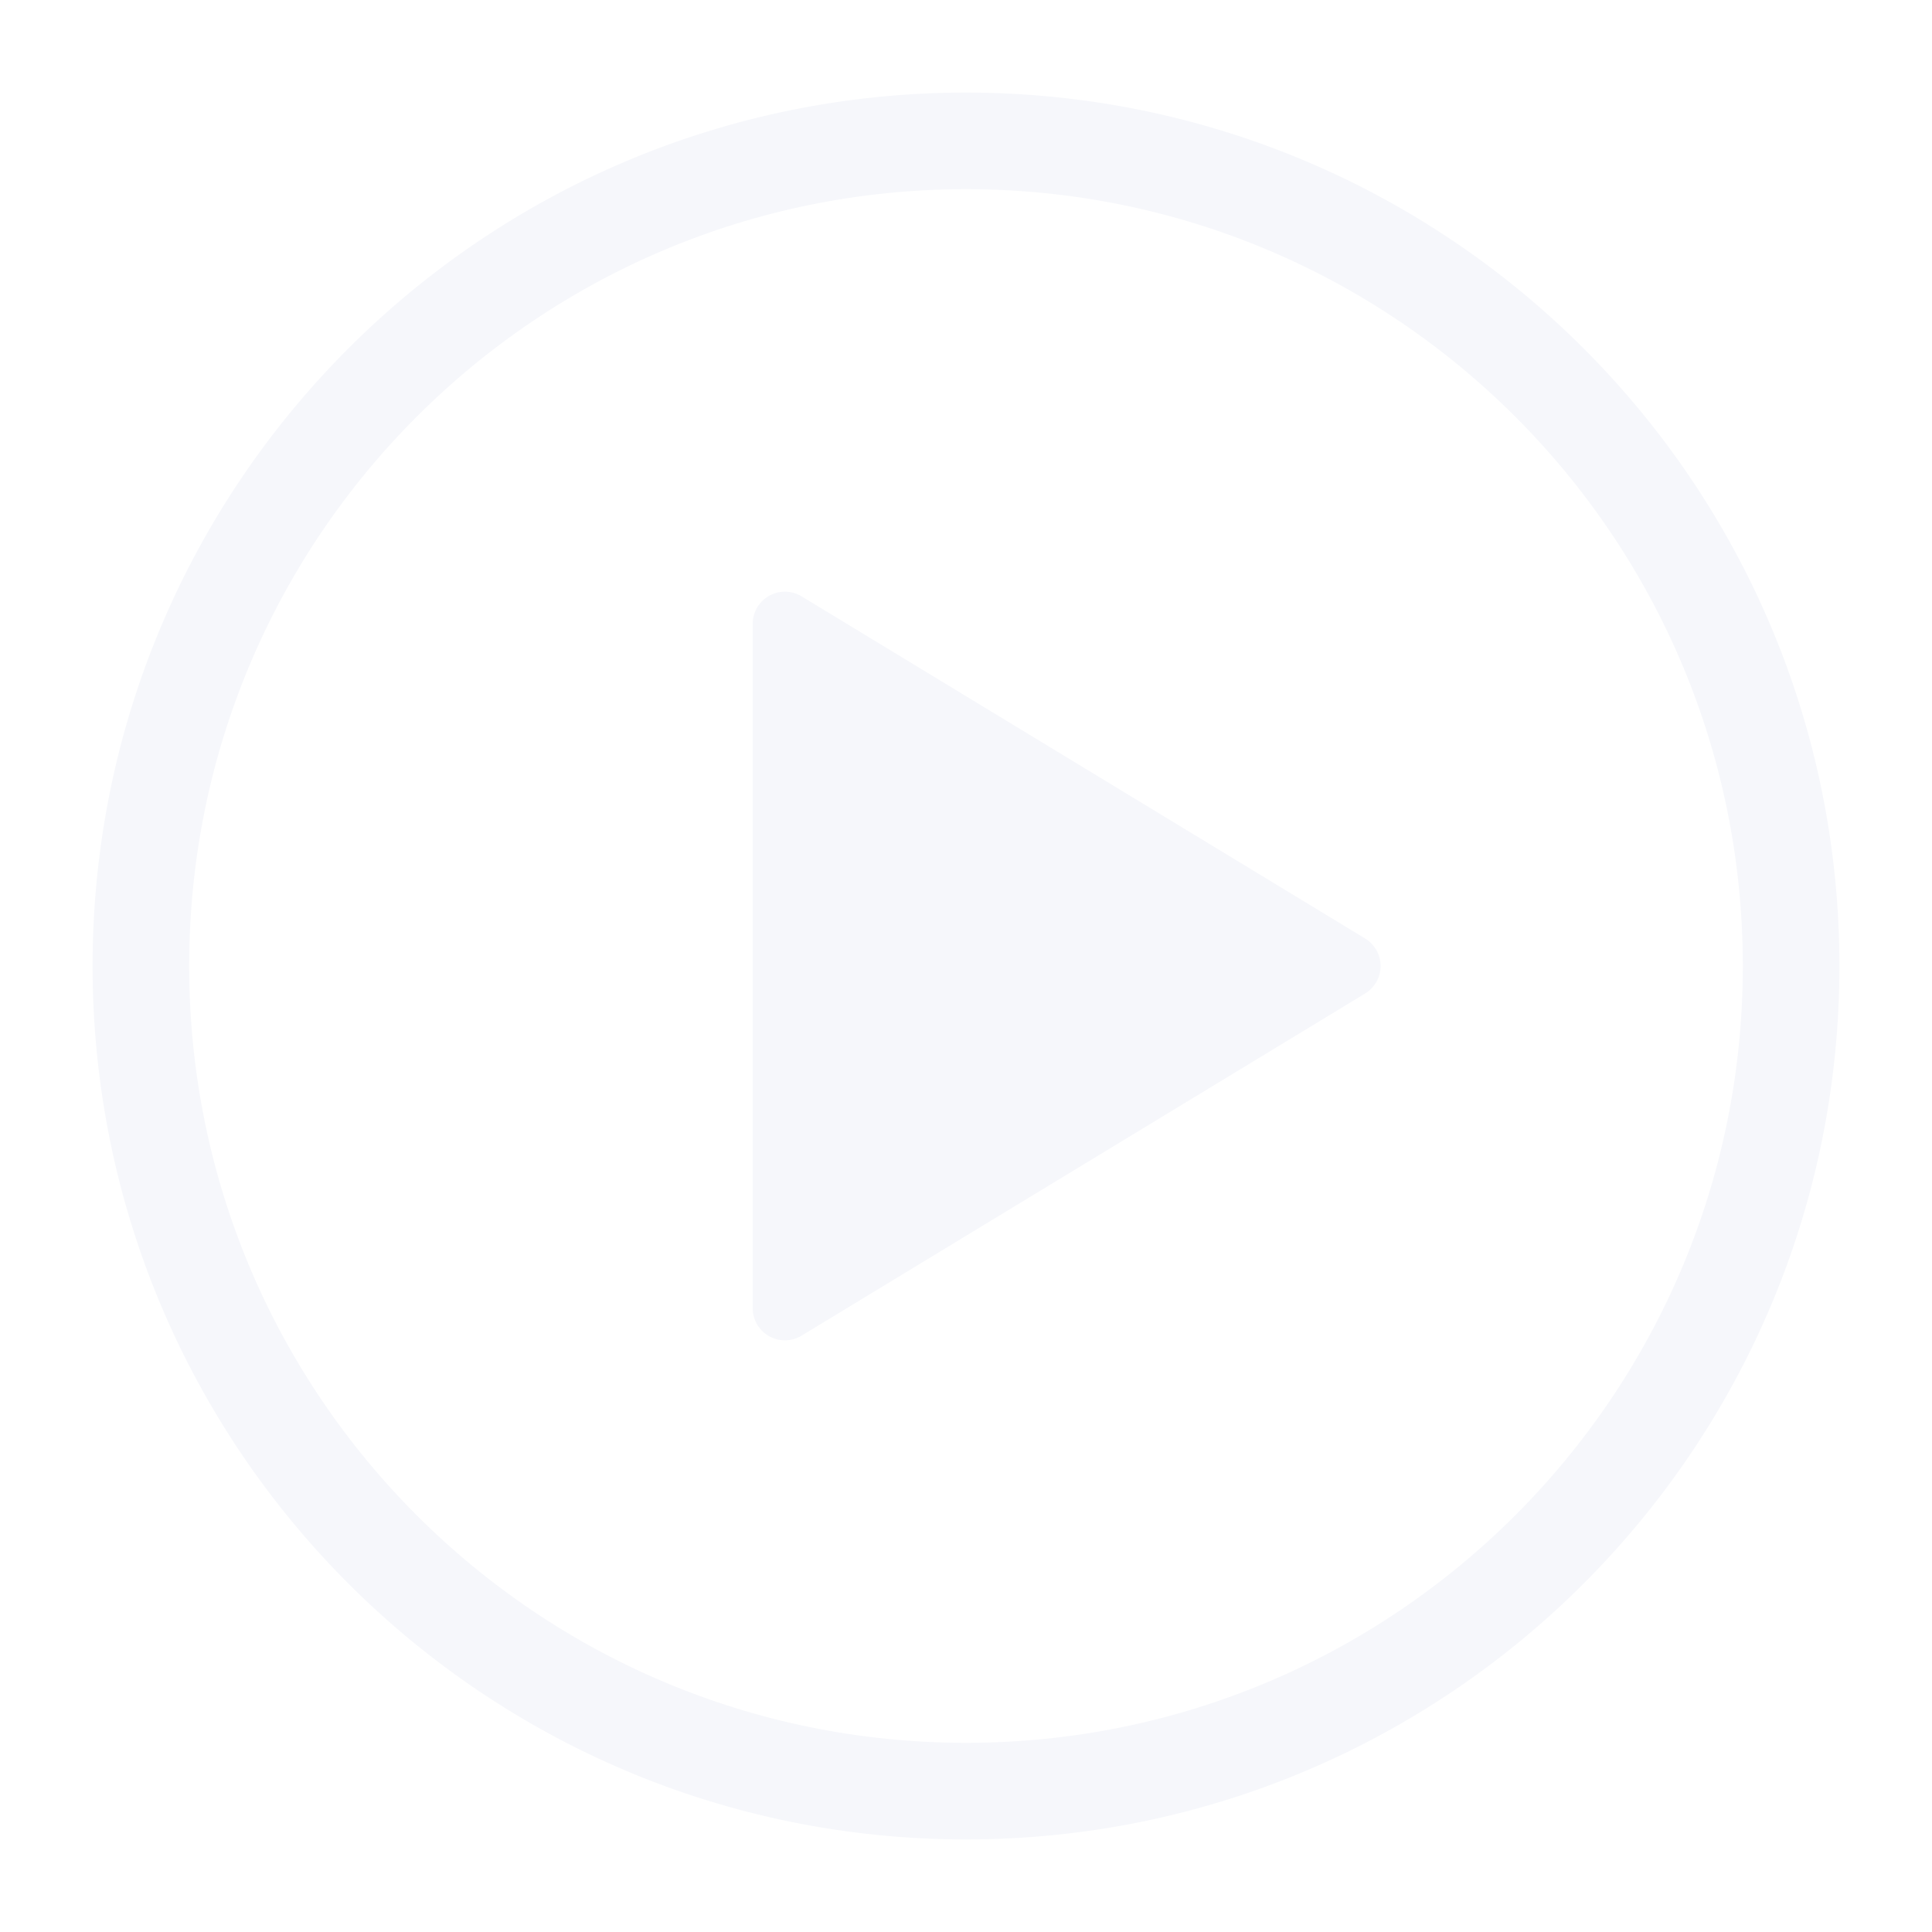
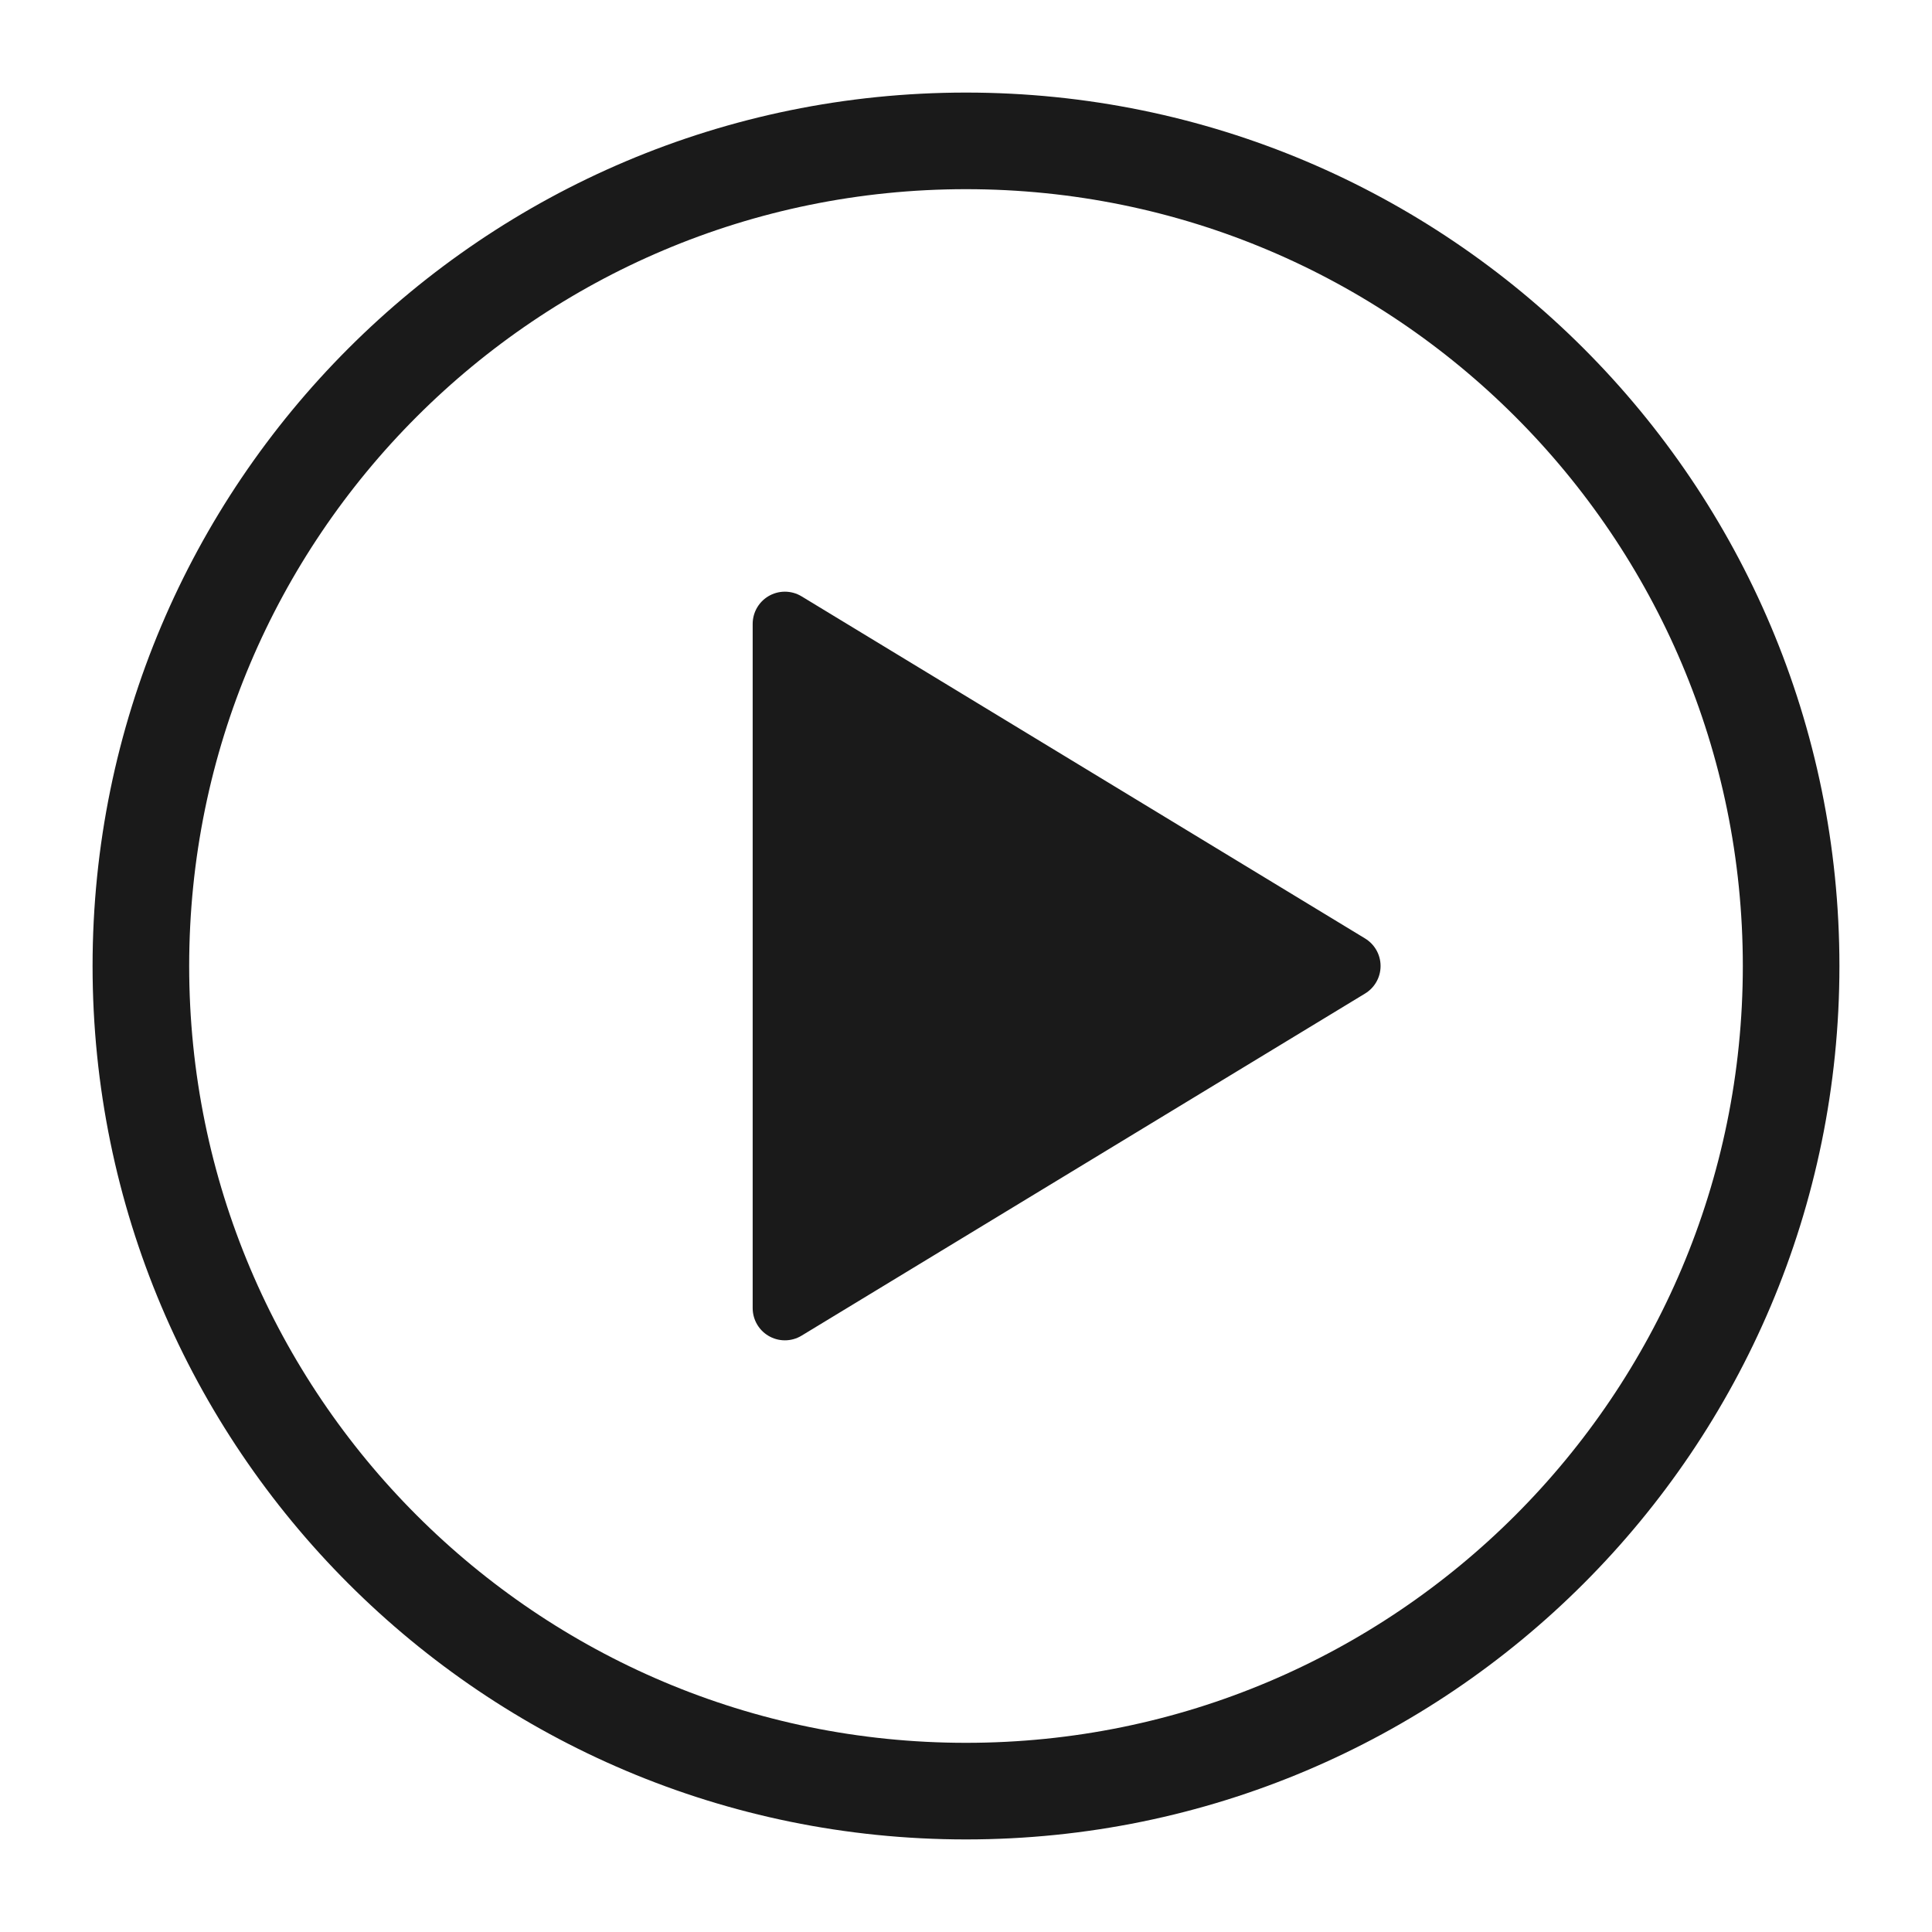
<svg xmlns="http://www.w3.org/2000/svg" viewBox="0 0 48 48" width="48" height="48">
-   <circle cx="24" cy="24" r="20.5" fill="none" stroke="#f6f7fb" stroke-width="2.4" />
-   <path d="M19.5 15.5 L19.5 32.5 L33.5 24 Z" fill="#f6f7fb" stroke="#f6f7fb" stroke-width="1.6" stroke-linejoin="round" />
+   <circle cx="24" cy="24" r="20.5" fill="none" stroke="#1a1a1a" stroke-width="2.4" />
+   <path d="M19.5 15.5 L19.5 32.5 L33.5 24 Z" fill="#1a1a1a" stroke="#1a1a1a" stroke-width="1.6" stroke-linejoin="round" />
</svg>
